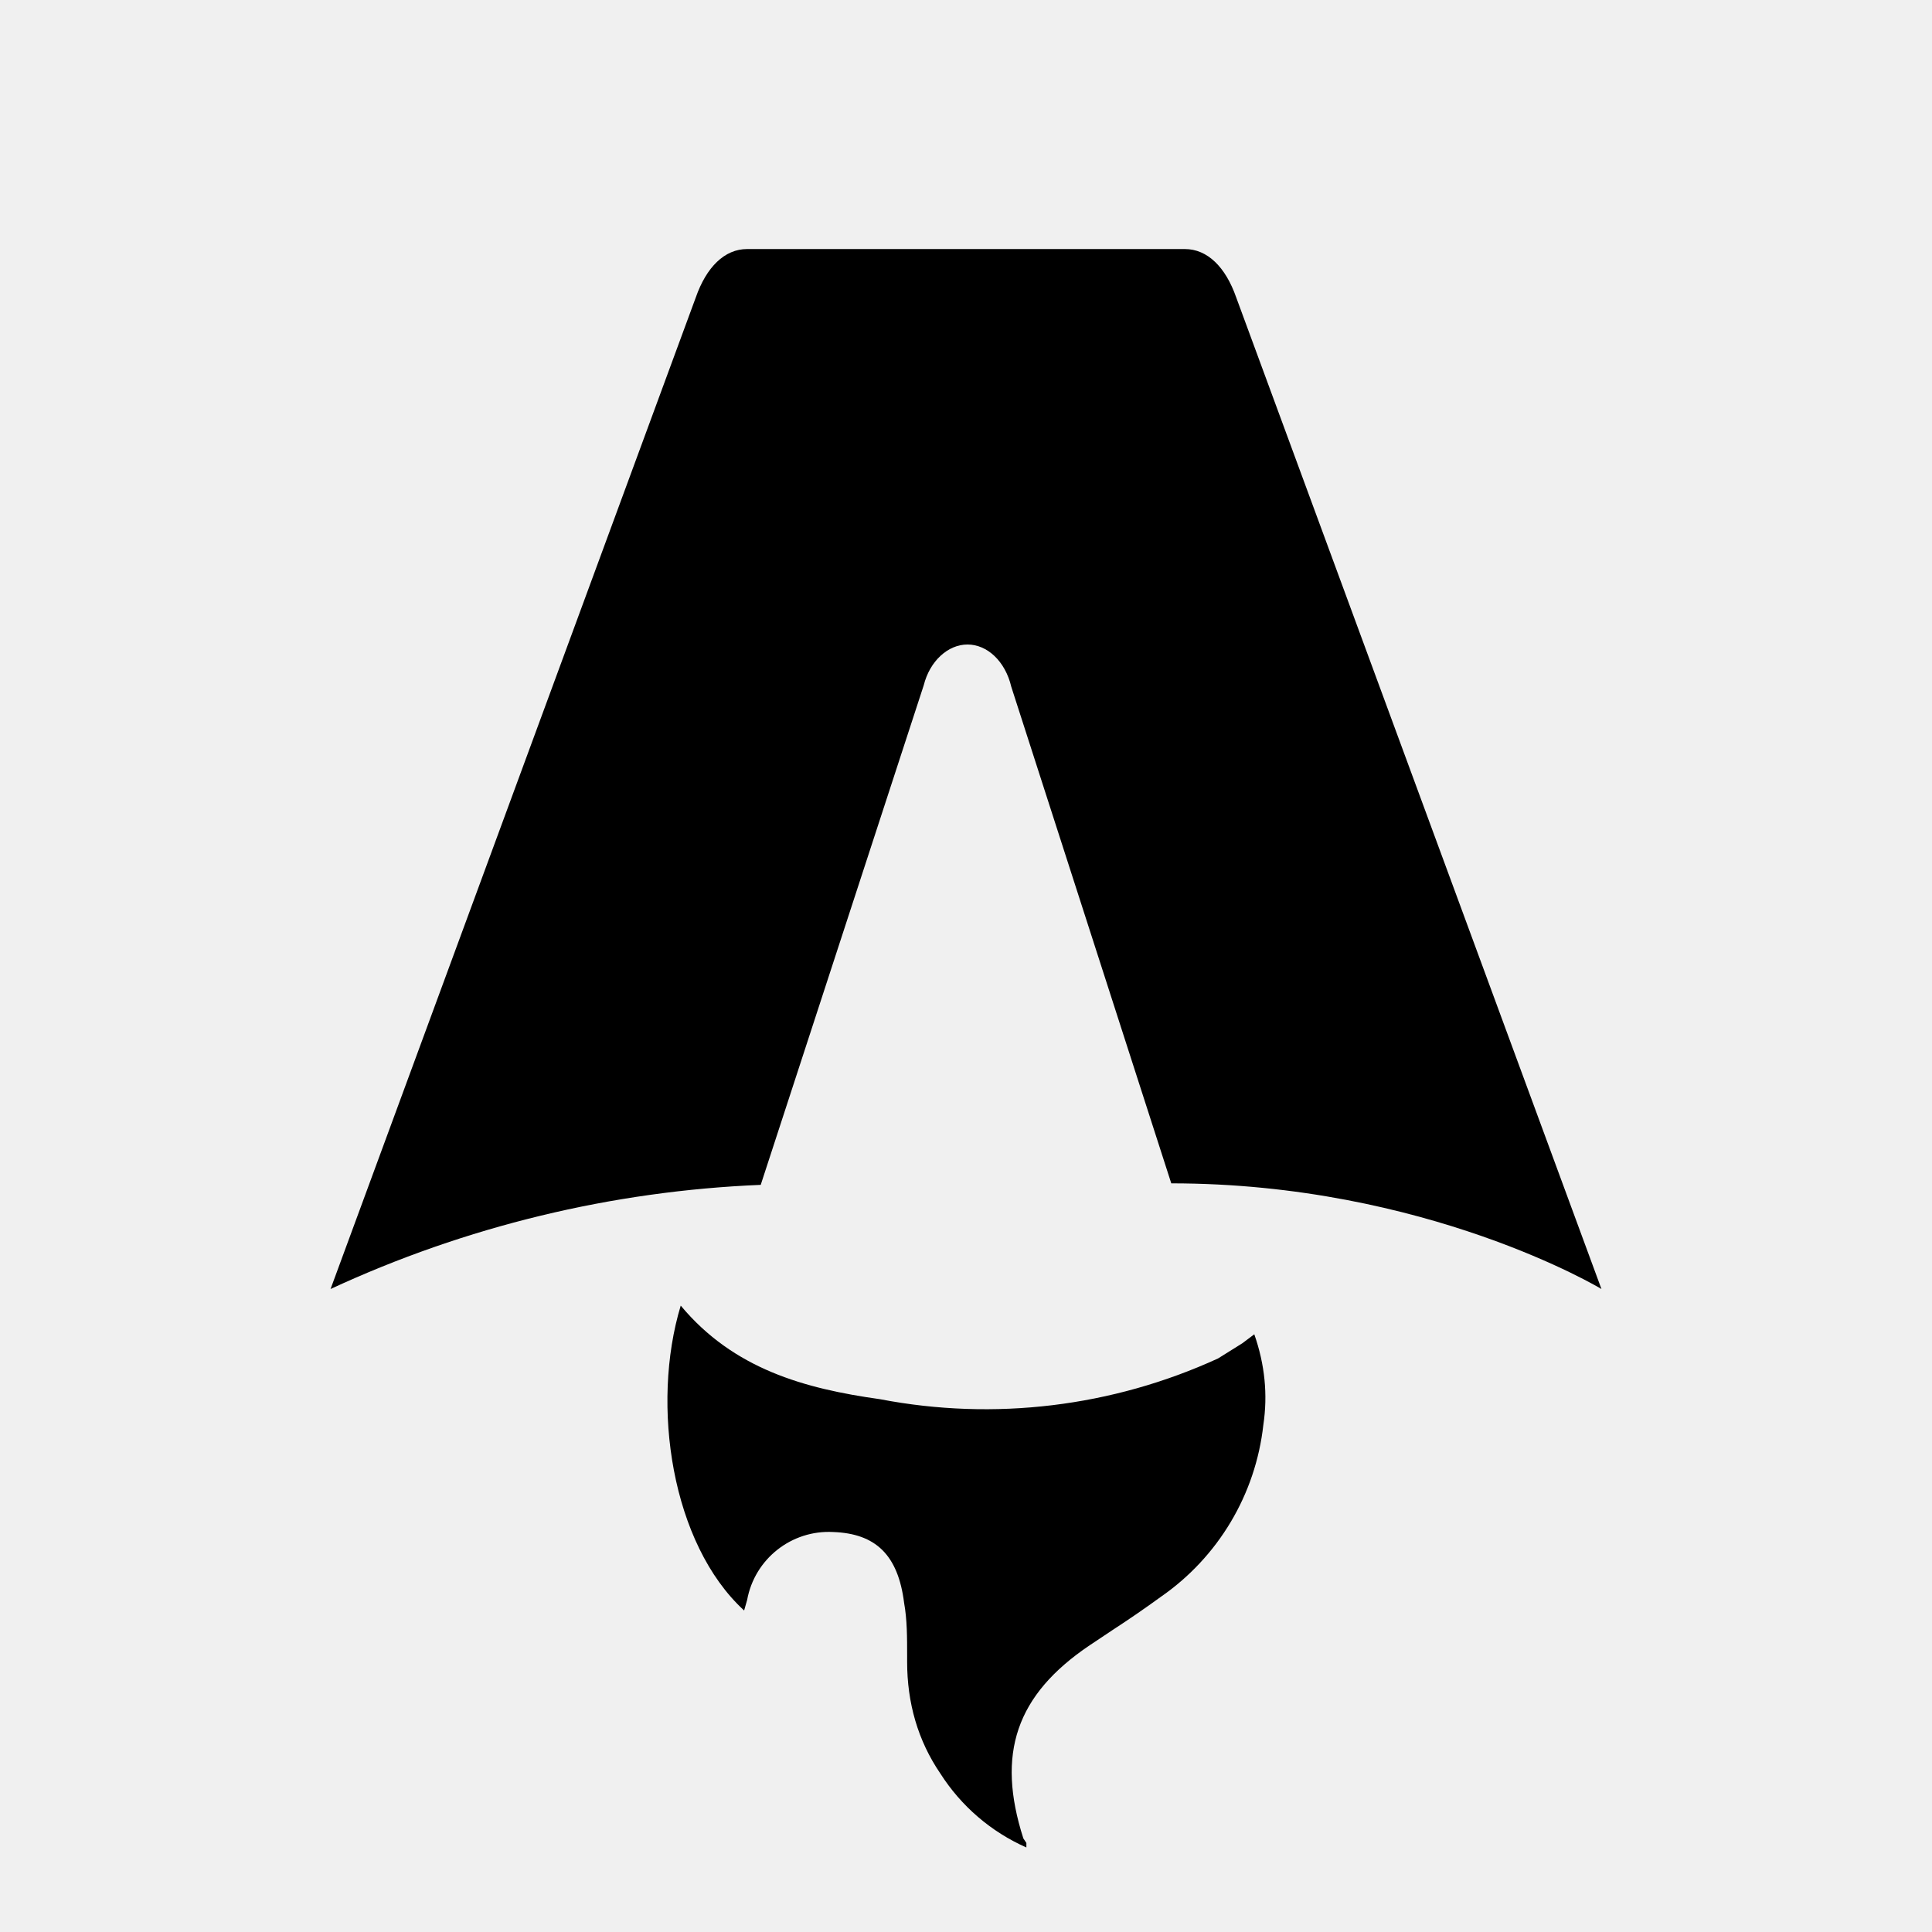
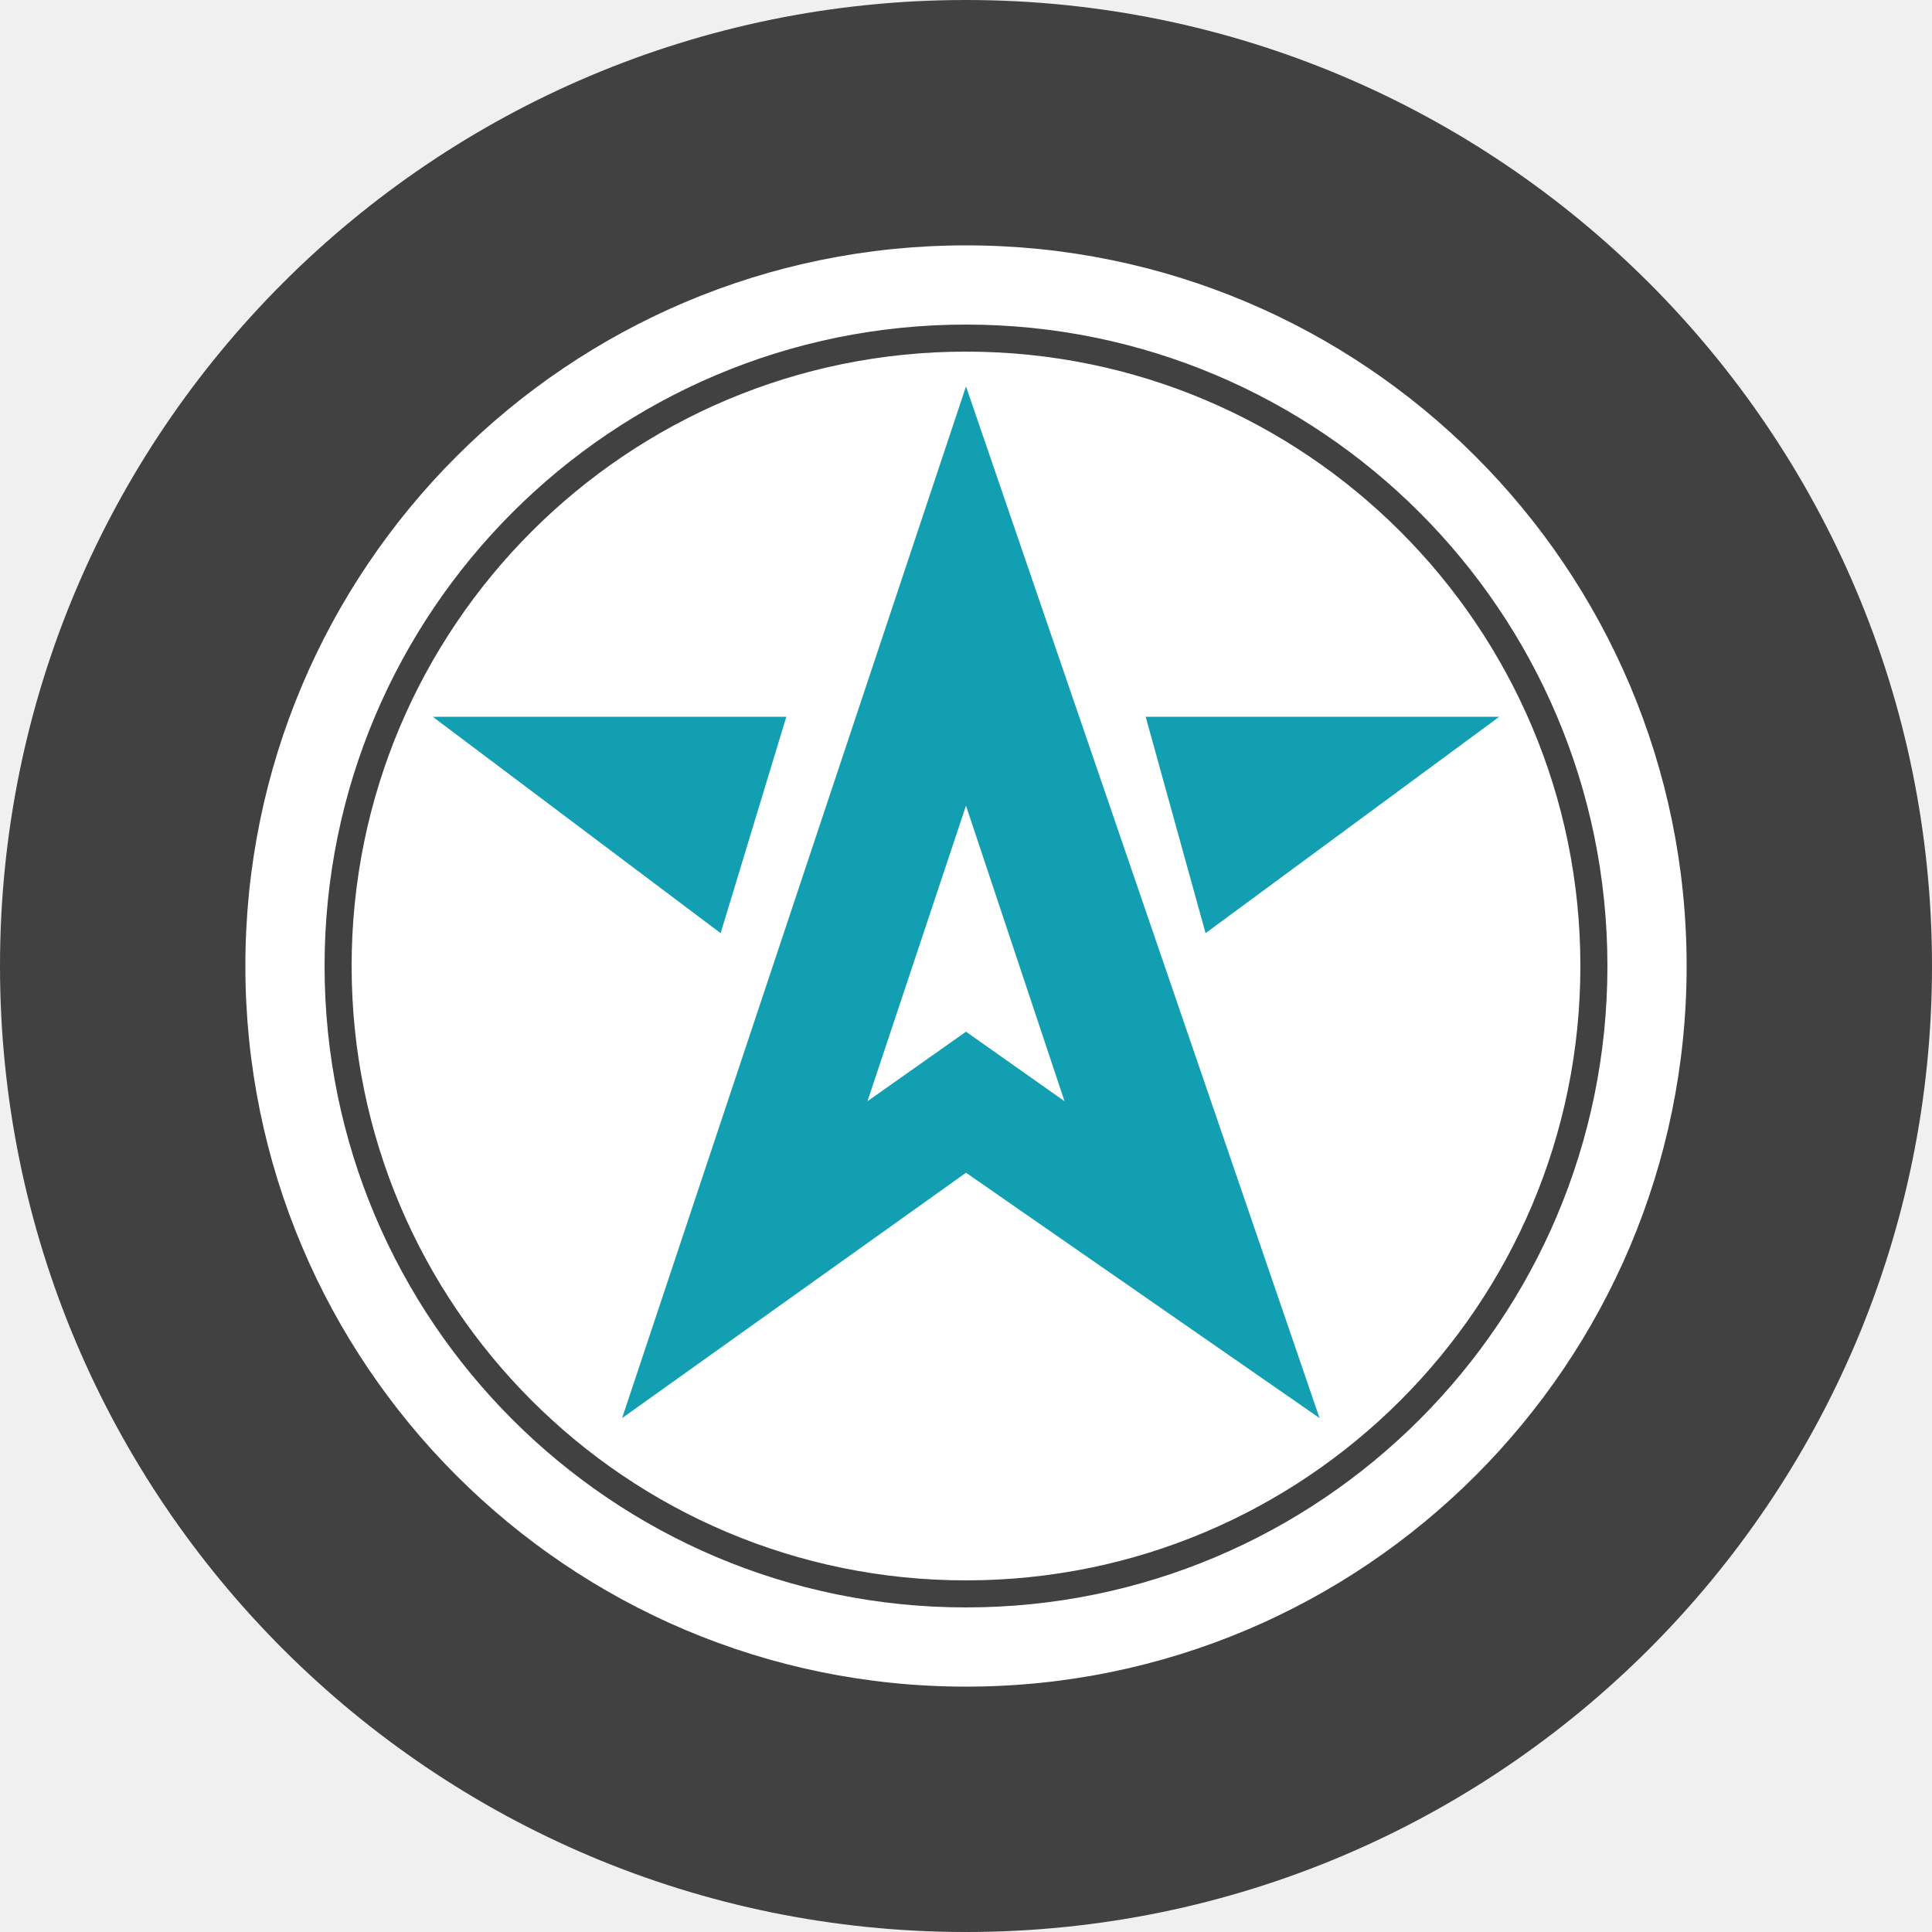
- <svg xmlns="http://www.w3.org/2000/svg" fill="none" viewBox="0 0 128 128">
-   <path d="M50.4 78.5a75.1 75.1 0 0 0-28.5 6.9l24.2-65.7c.7-2 1.9-3.2 3.4-3.2h29c1.5 0 2.7 1.2 3.4 3.2l24.2 65.7s-11.6-7-28.5-7L67 45.5c-.4-1.7-1.6-2.8-2.9-2.8-1.3 0-2.5 1.1-2.9 2.7L50.4 78.5Zm-1.1 28.2Zm-4.2-20.2c-2 6.6-.6 15.8 4.2 20.2a17.5 17.5 0 0 1 .2-.7 5.5 5.5 0 0 1 5.7-4.5c2.8.1 4.3 1.5 4.7 4.7.2 1.1.2 2.3.2 3.5v.4c0 2.7.7 5.2 2.2 7.4a13 13 0 0 0 5.7 4.9v-.3l-.2-.3c-1.8-5.6-.5-9.5 4.4-12.8l1.5-1a73 73 0 0 0 3.2-2.2 16 16 0 0 0 6.8-11.4c.3-2 .1-4-.6-6l-.8.6-1.6 1a37 37 0 0 1-22.4 2.7c-5-.7-9.7-2-13.2-6.2Z" />
-   <style>
-         path { fill: #000; }
-         @media (prefers-color-scheme: dark) {
-             path { fill: #FFF; }
-         }
-     </style>
+ <svg xmlns="http://www.w3.org/2000/svg" viewBox="0 0 100 100">
+   <circle cx="50" cy="50" r="50" fill="#414141" />
+   <circle cx="50" cy="50" r="37.3" fill="#fff" />
+   <circle cx="50" cy="50" r="32.5" fill="none" stroke="#414141" stroke-width="1.4" />
+   <path fill="#129FB1" fill-rule="evenodd" d="M50 20 68.3 73.4 50 60.7 32.2 73.4Z M50 41.7 44.9 57 50 53.4 55.1 57Z" />
+   <path fill="#129FB1" d="M22.4 37.1h18.3l-3.4 11.2Z M59.3 37.1h18.3l-15.2 11.2Z" />
</svg>
